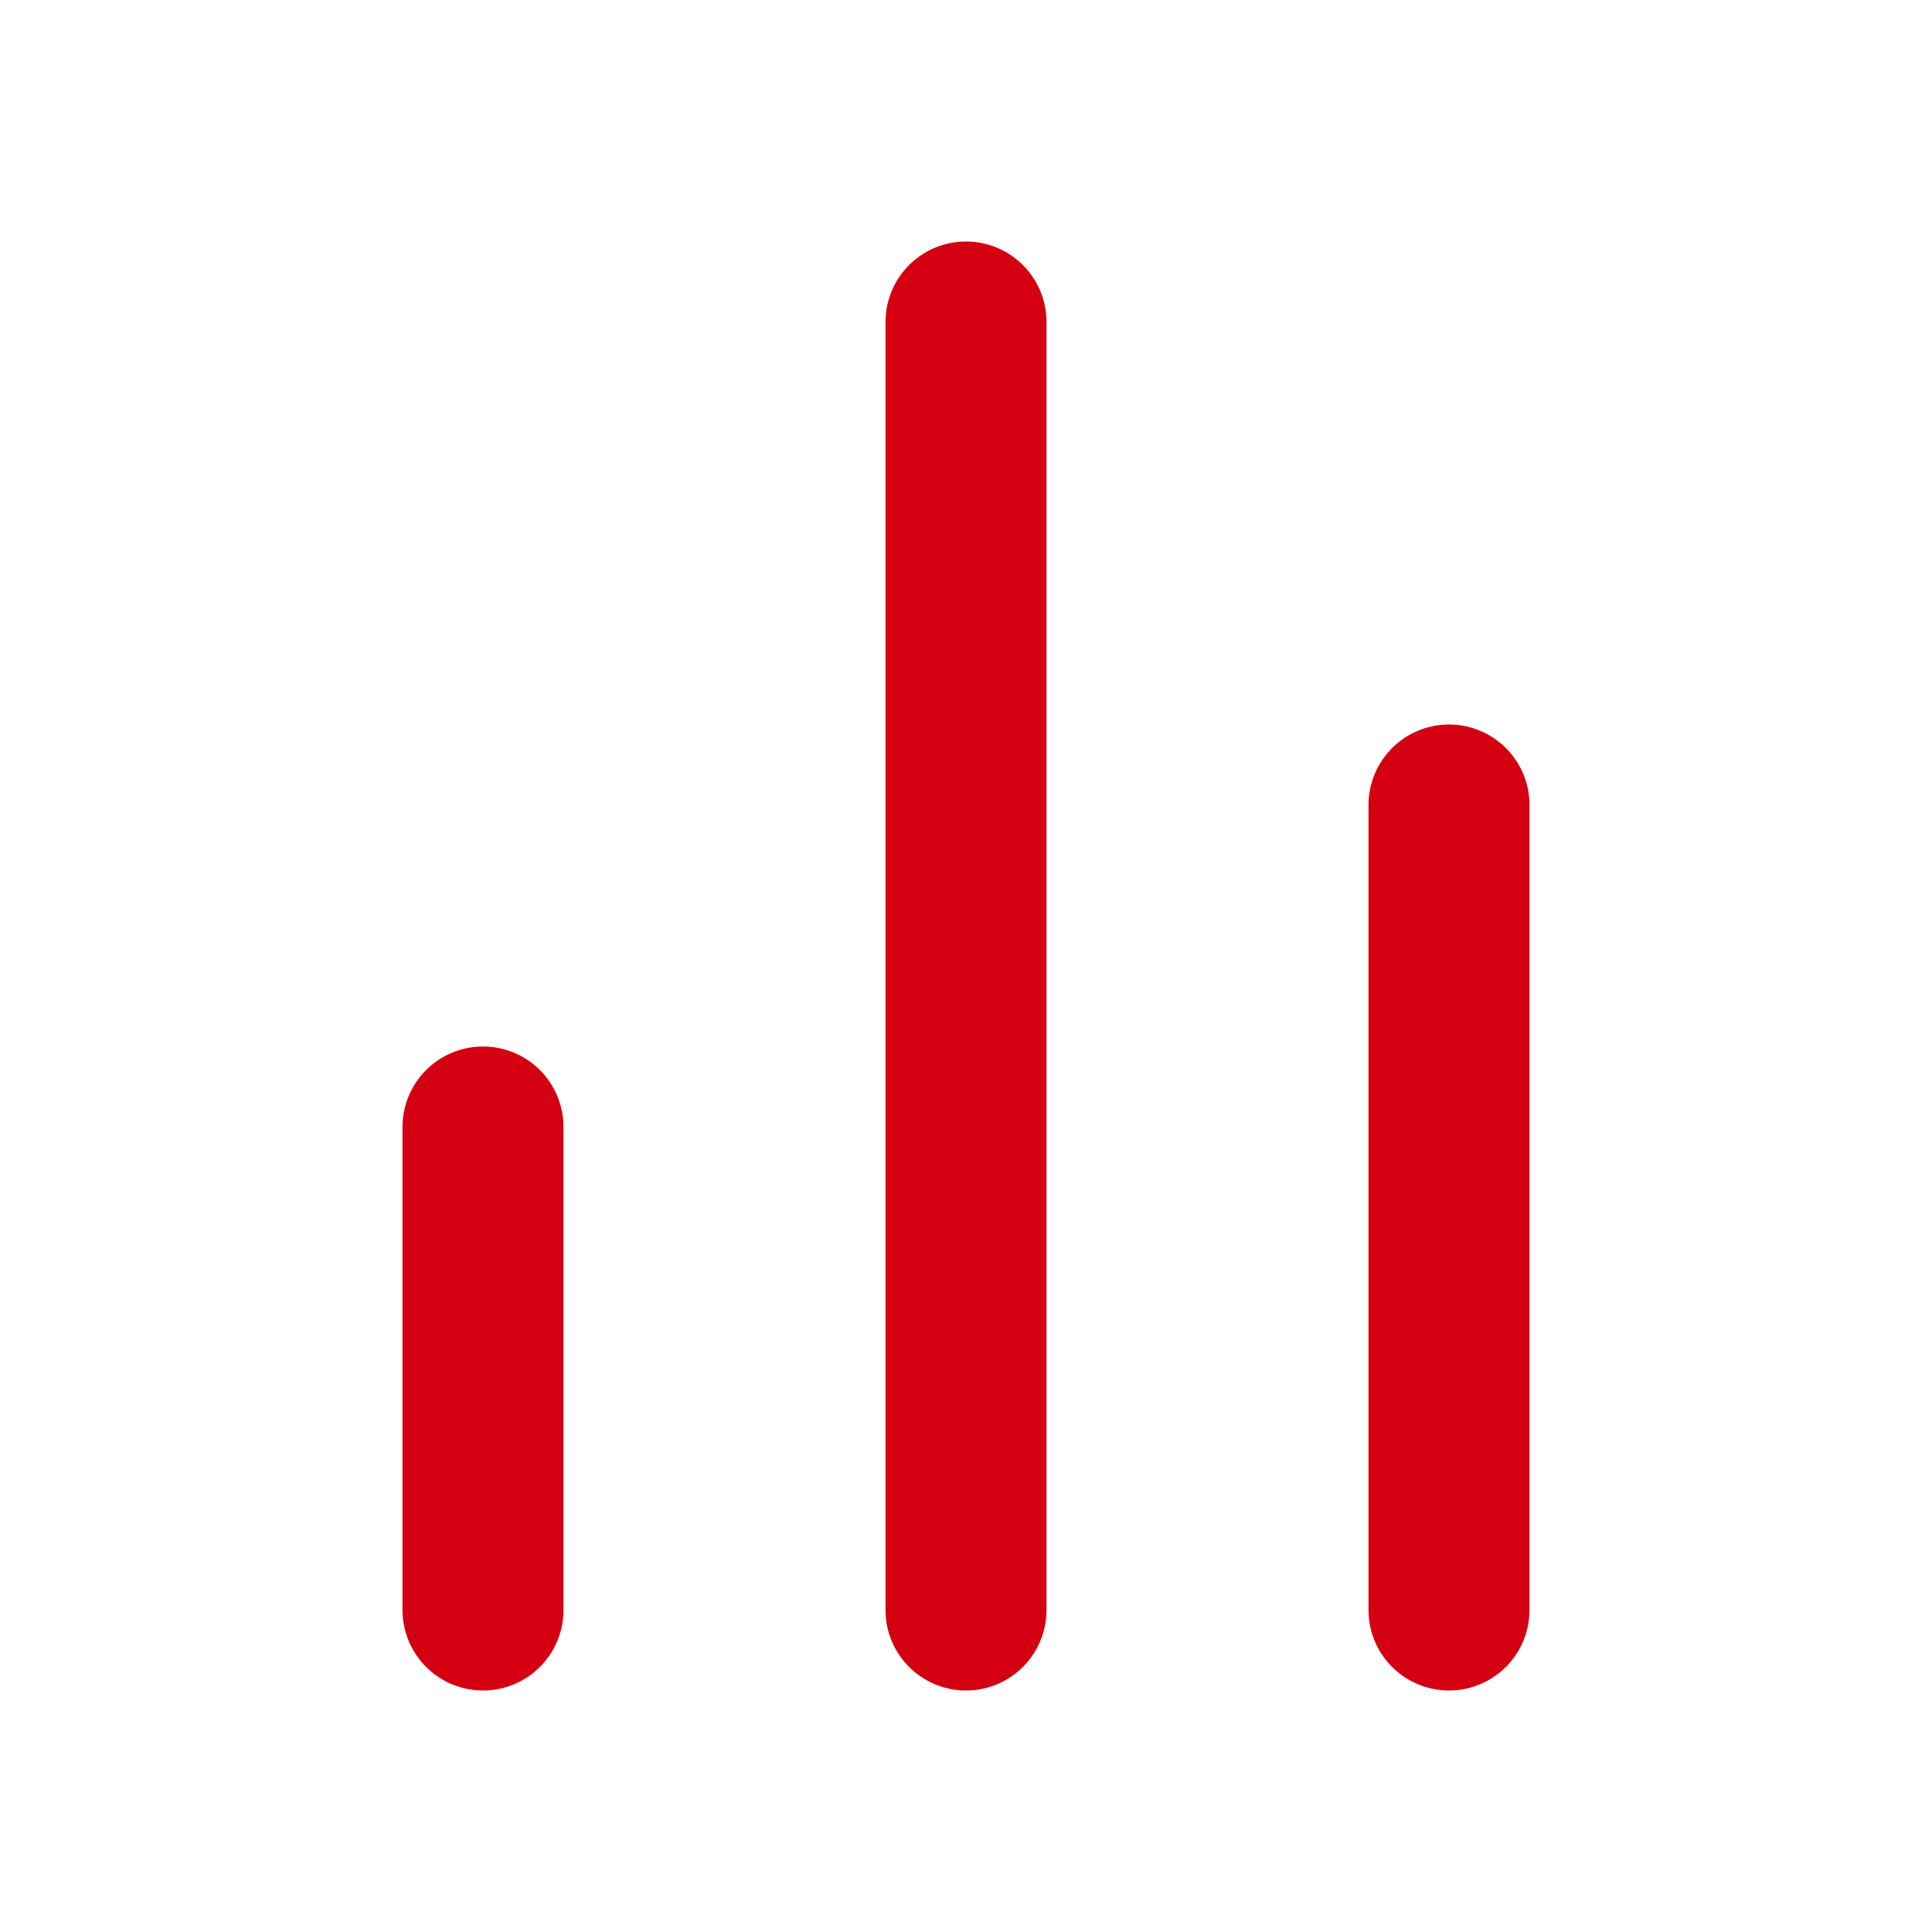
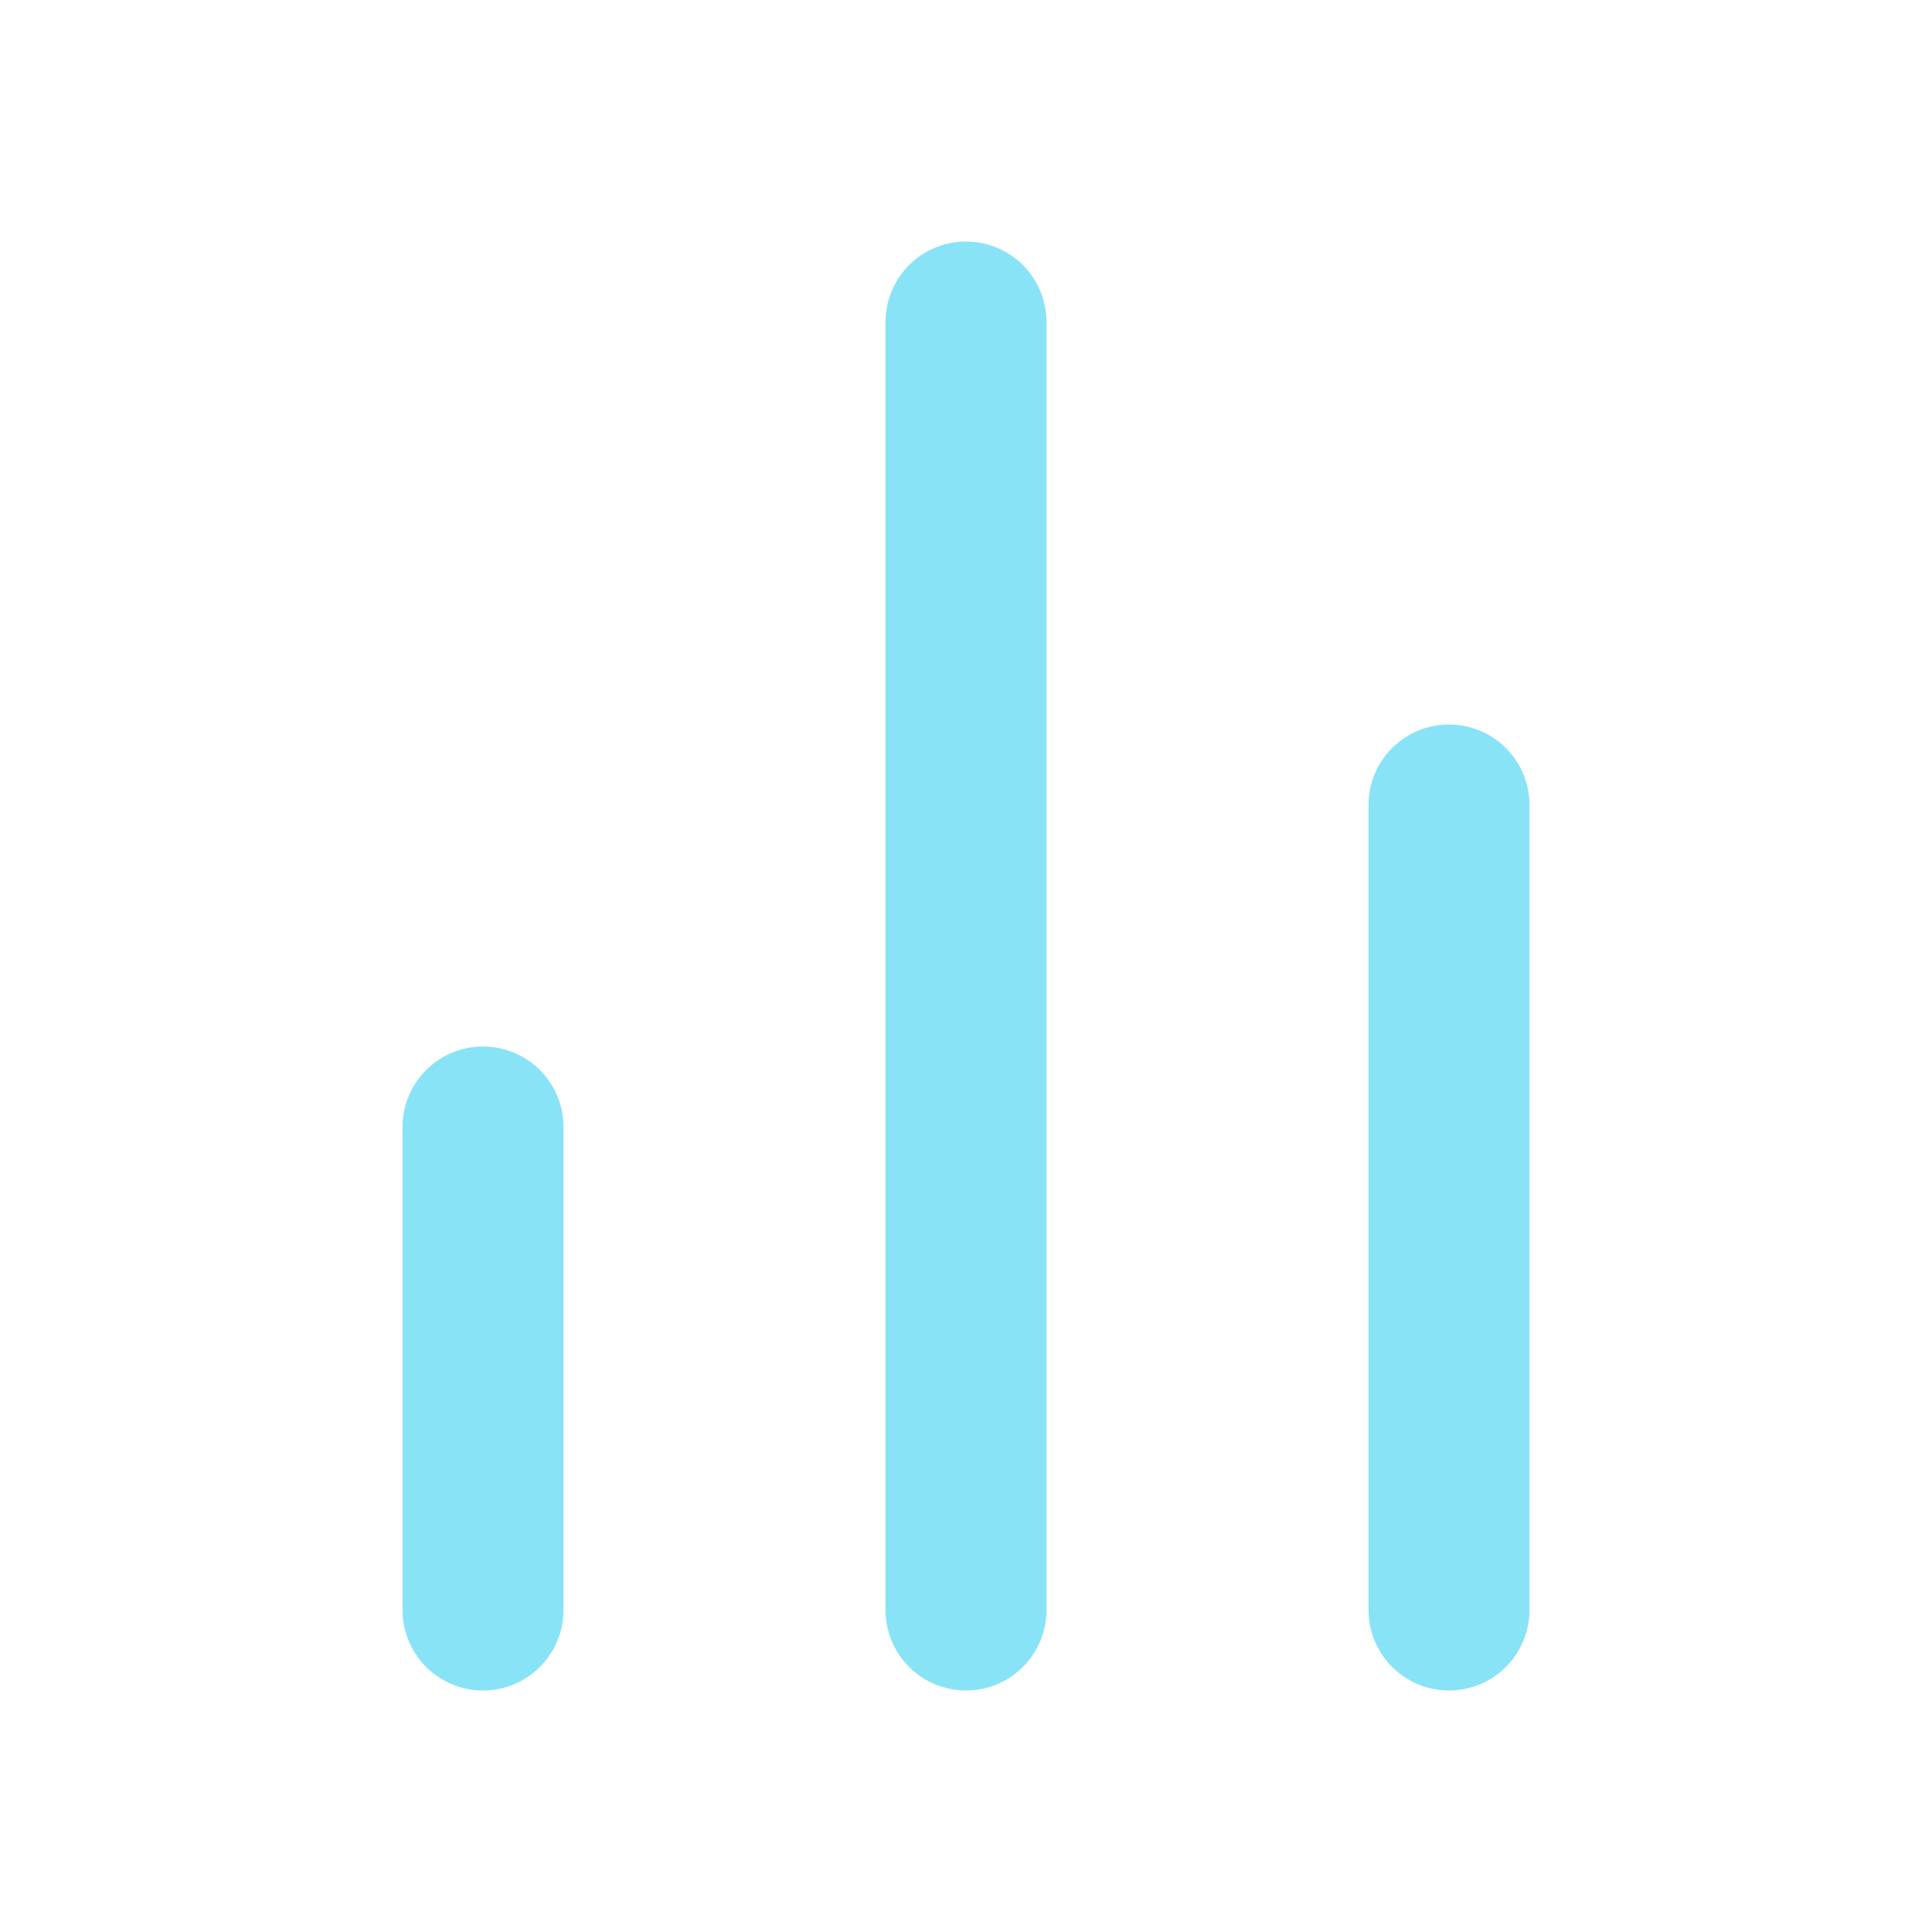
- <svg xmlns="http://www.w3.org/2000/svg" width="100" height="100" viewBox="0 0 24 24" fill="none" stroke="#d40011" stroke-width="2" stroke-linecap="round" stroke-linejoin="round" class="feather feather-bar-chart-2">
+ <svg xmlns="http://www.w3.org/2000/svg" width="100" height="100" viewBox="0 0 24 24" fill="none" stroke="#89e3f6" stroke-width="2" stroke-linecap="round" stroke-linejoin="round" class="feather feather-bar-chart-2">
  <line x1="18" y1="20" x2="18" y2="10" />
  <line x1="12" y1="20" x2="12" y2="4" />
  <line x1="6" y1="20" x2="6" y2="14" />
</svg>
